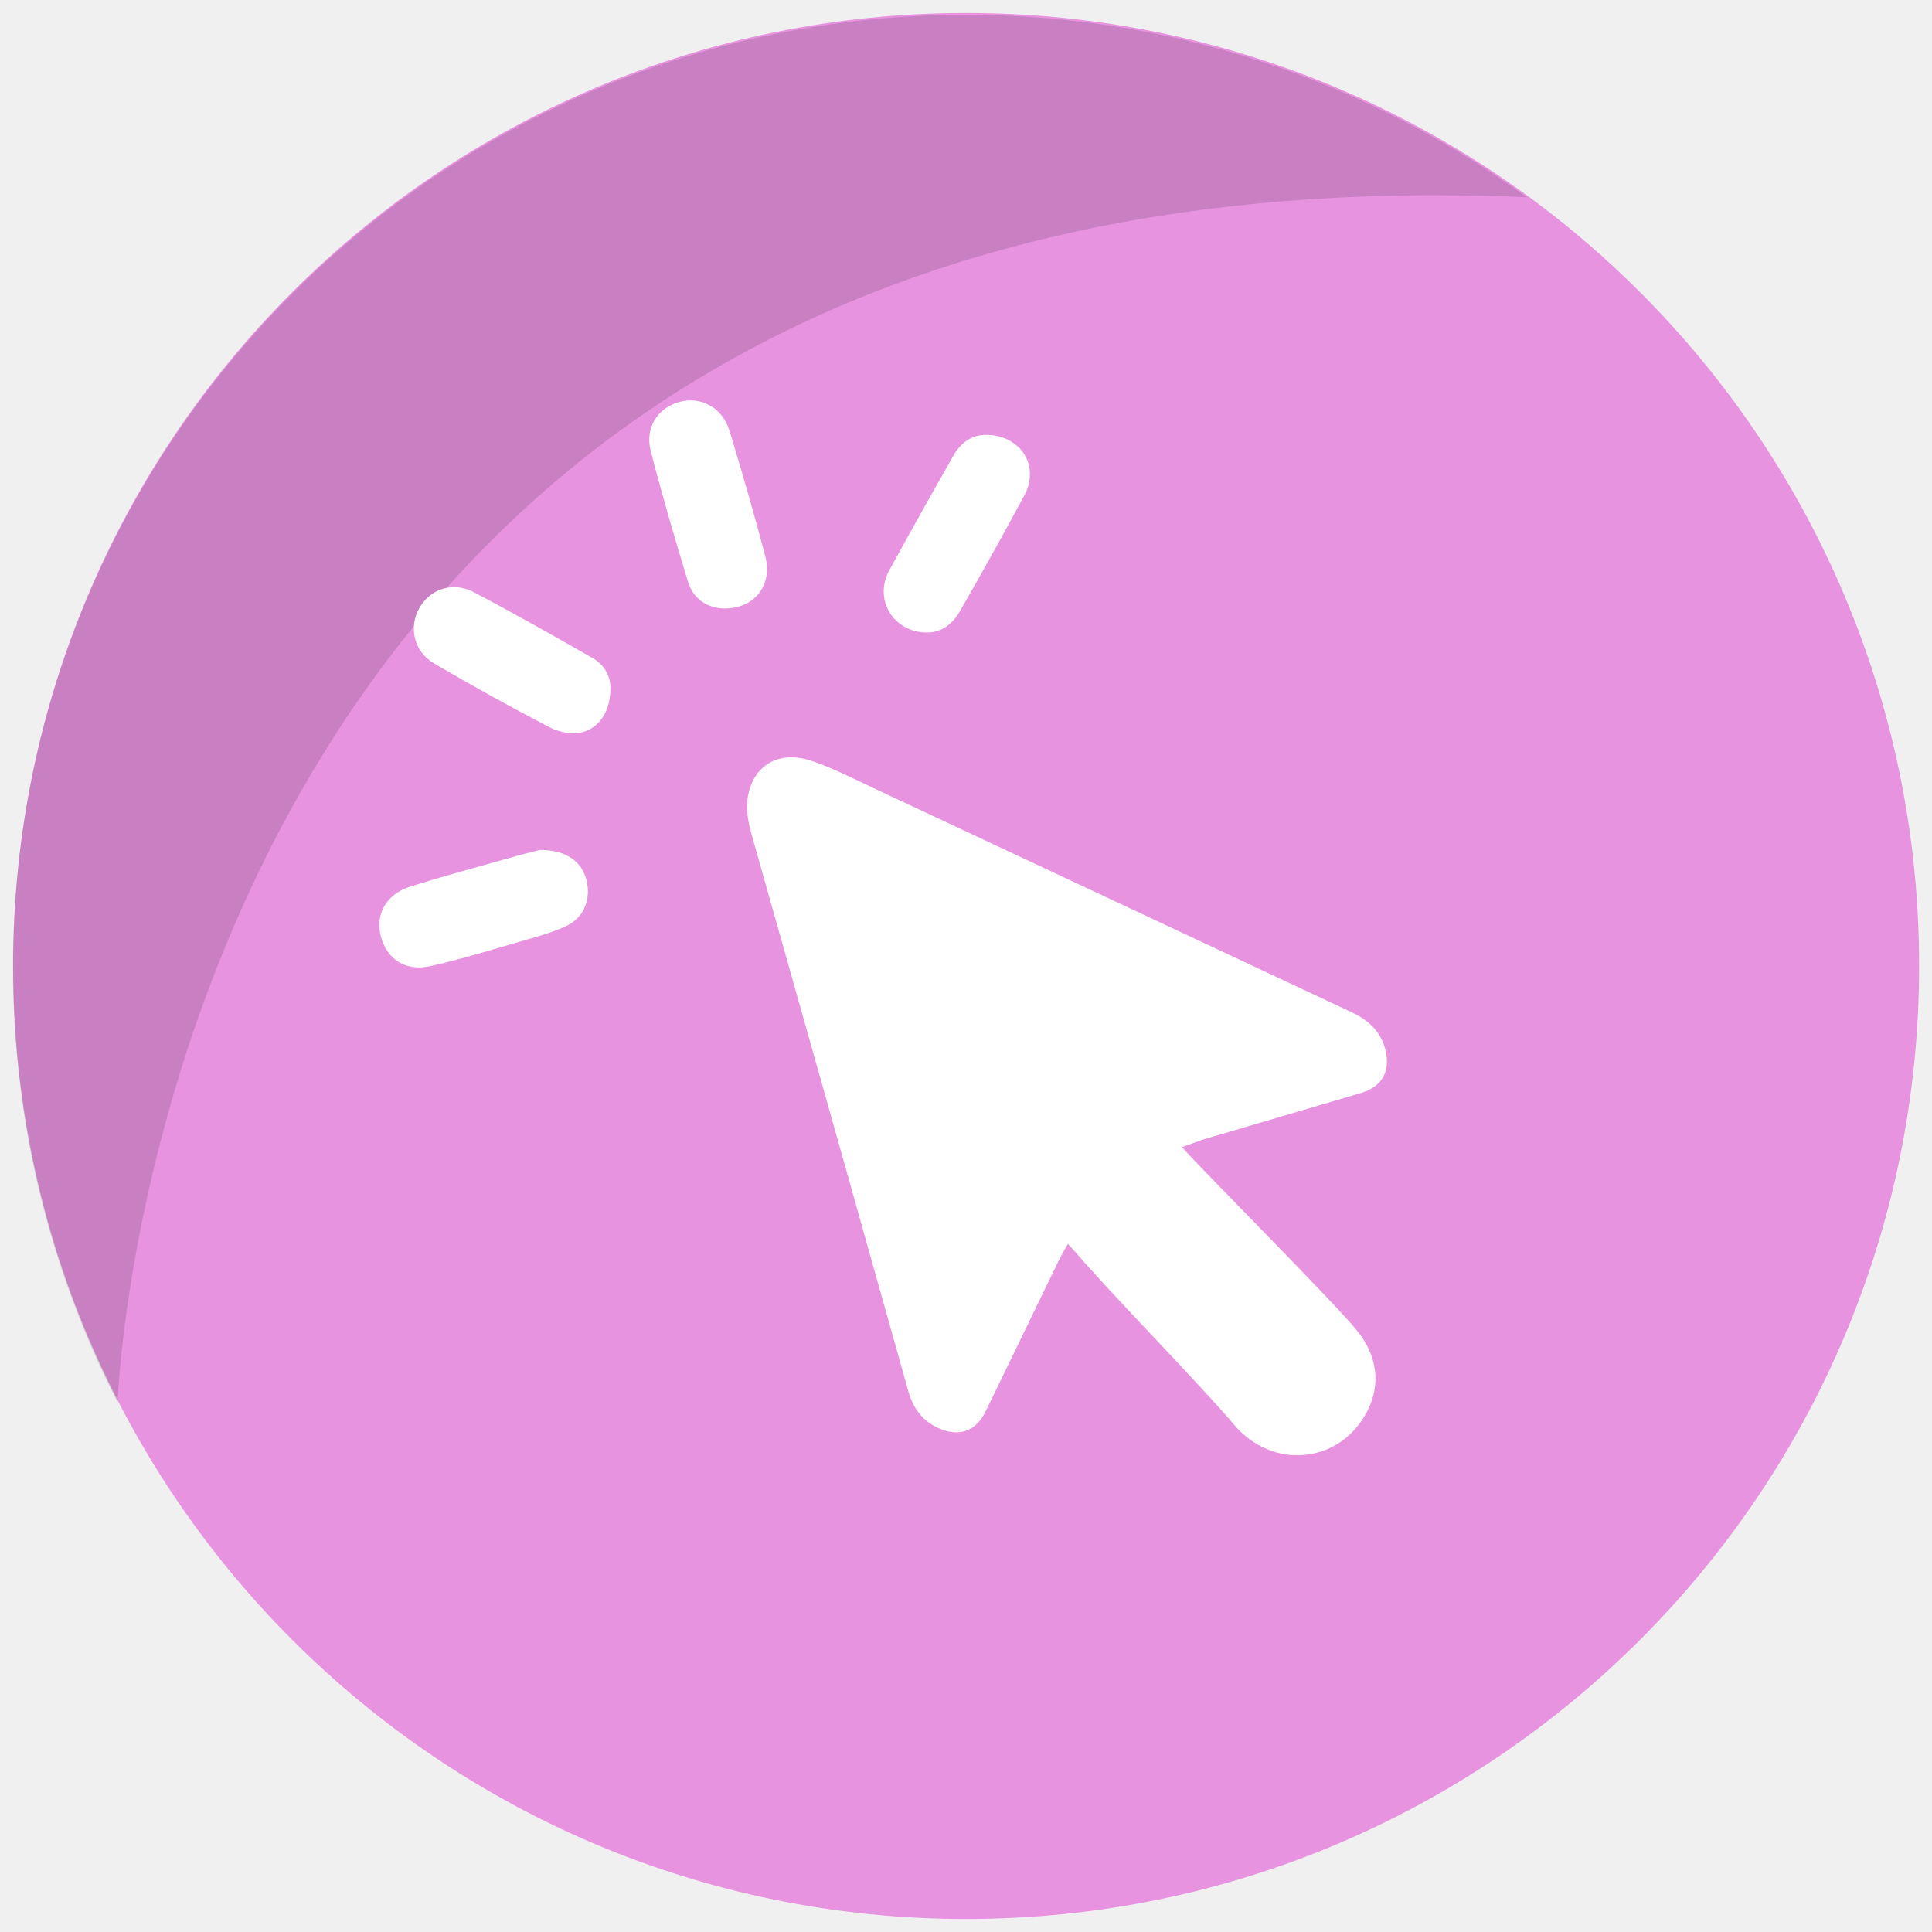
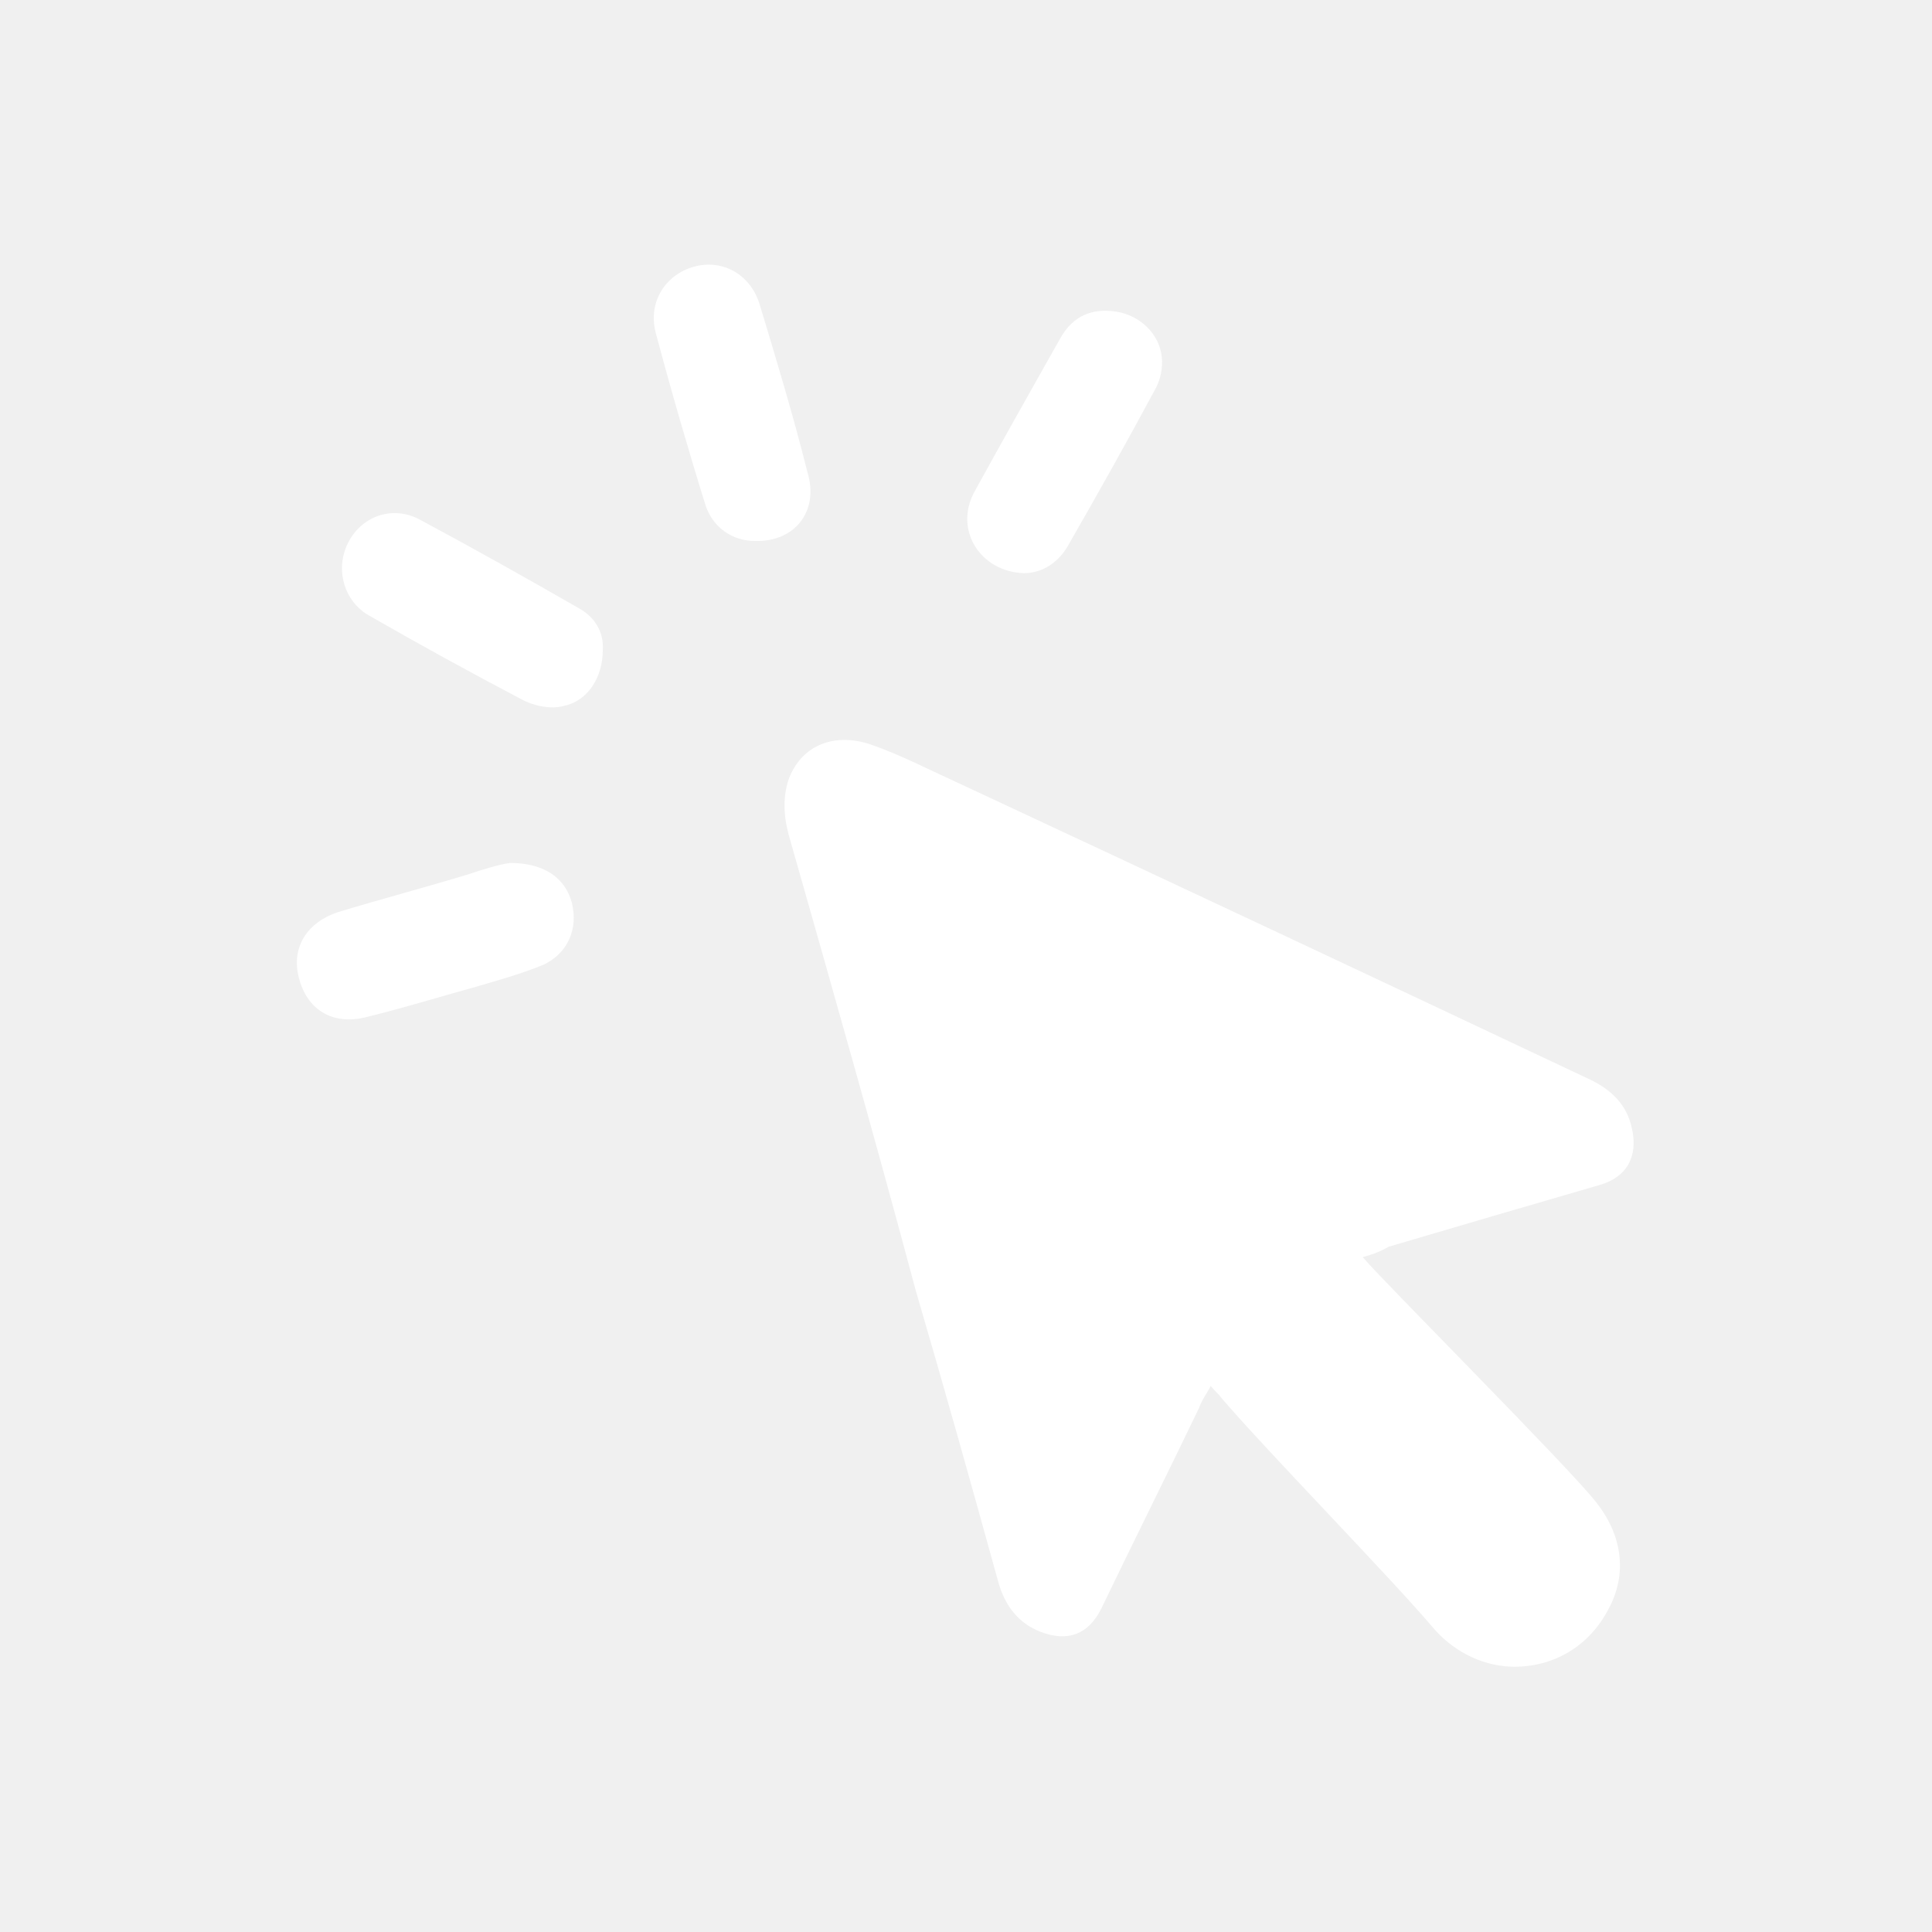
<svg xmlns="http://www.w3.org/2000/svg" version="1.1" id="Capa_1" x="0px" y="0px" viewBox="0 0 150 150" style="enable-background:new 0 0 150 150;" xml:space="preserve">
  <style type="text/css">
- 	.st0{fill:#E793E0;}
- 	.st1{opacity:0.13;fill:#020203;enable-background:new    ;}
- 	.st2{fill:#FFFFFF;}
+ 	.st0{fill:#FFFFFF;}
</style>
-   <circle class="st0" cx="75.01" cy="75" r="73.99" />
-   <path class="st1" d="M118.54,15.31C12.63,10.77,9.16,108.18,9.13,108.88C3.93,98.76,1,87.29,1,75.13C1,34.27,34.13,1.15,74.99,1.15  C91.27,1.15,106.32,6.4,118.54,15.31z" />
-   <path class="st2" d="M91.77,89.06c1.14,1.35,11.86,12.09,13.61,14.27c1.51,1.89,1.88,4.1,0.76,6.26c-1.12,2.17-3.23,3.49-5.7,3.39  c-1.79-0.07-3.48-1-4.62-2.36c-2.6-3.08-9.69-10.31-12.3-13.38c-0.17-0.2-0.36-0.39-0.61-0.66c-0.26,0.47-0.5,0.86-0.7,1.27  c-1.9,3.91-3.8,7.83-5.69,11.74c-0.73,1.49-1.98,1.98-3.51,1.35c-1.34-0.54-2.11-1.57-2.49-2.93c-1.59-5.68-3.18-11.35-4.78-17.03  c-2.46-8.73-4.92-17.47-7.39-26.2c-0.34-1.2-0.52-2.39-0.12-3.61c0.65-1.99,2.54-2.88,4.84-2.08c1.71,0.59,3.34,1.44,4.99,2.21  c12.28,5.75,24.56,11.52,36.84,17.27c1.33,0.62,2.32,1.5,2.67,2.97c0.4,1.65-0.28,2.84-1.9,3.32c-4.12,1.22-8.24,2.43-12.35,3.64  C92.84,88.67,92.36,88.86,91.77,89.06z" />
-   <path class="st2" d="M41.91,65.99c2.04-0.01,3.26,0.9,3.62,2.33c0.38,1.51-0.19,2.96-1.65,3.62c-1.25,0.56-2.61,0.9-3.94,1.29  c-2.17,0.63-4.33,1.29-6.52,1.78c-1.95,0.43-3.4-0.54-3.86-2.34c-0.43-1.71,0.43-3.25,2.3-3.84c2.49-0.78,5.01-1.46,7.52-2.17  C40.36,66.37,41.36,66.13,41.91,65.99z" />
-   <path class="st2" d="M71.92,49.11c-2.58-0.04-4.11-2.58-2.87-4.84c1.63-2.98,3.29-5.94,4.97-8.89c0.75-1.32,1.85-1.81,3.28-1.55  c1.37,0.24,2.5,1.27,2.64,2.63c0.07,0.61-0.05,1.33-0.34,1.87c-1.66,3.09-3.36,6.15-5.11,9.18C73.95,48.44,73.11,49.12,71.92,49.11z  " />
-   <path class="st2" d="M47.39,53.6c-0.02,1.54-0.82,2.92-2.22,3.26c-0.76,0.19-1.77-0.01-2.49-0.39c-3.04-1.58-6.04-3.24-8.99-4.97  c-1.56-0.91-1.97-2.81-1.14-4.28c0.84-1.5,2.61-2.1,4.24-1.24c3.1,1.63,6.16,3.36,9.2,5.1C46.94,51.62,47.45,52.52,47.39,53.6z" />
-   <path class="st2" d="M56.25,47.24c-1.3-0.01-2.42-0.72-2.83-2.06c-1.03-3.37-2.02-6.76-2.9-10.17c-0.47-1.83,0.57-3.38,2.29-3.82  c1.63-0.42,3.28,0.47,3.82,2.23c0.99,3.24,1.93,6.5,2.79,9.78C60.01,45.46,58.54,47.26,56.25,47.24z" />
+   <g>
+     <path class="st0" d="M105.8,97.6c1.5,1.8,15.8,16.1,18.1,19c2,2.5,2.5,5.5,1,8.3c-1.5,2.9-4.3,4.6-7.6,4.5   c-2.4-0.1-4.6-1.3-6.1-3.1c-3.5-4.1-12.9-13.7-16.4-17.8c-0.2-0.3-0.5-0.5-0.8-0.9c-0.3,0.6-0.7,1.1-0.9,1.7   c-2.5,5.2-5.1,10.4-7.6,15.6c-1,2-2.6,2.6-4.7,1.8c-1.8-0.7-2.8-2.1-3.3-3.9c-2.1-7.6-4.2-15.1-6.4-22.6C68,88.6,64.7,77,61.4,65.4   c-0.5-1.6-0.7-3.2-0.2-4.8c0.9-2.6,3.4-3.8,6.4-2.8c2.3,0.8,4.4,1.9,6.6,2.9c16.3,7.6,32.7,15.3,49,23c1.8,0.8,3.1,2,3.5,3.9   c0.5,2.2-0.4,3.8-2.5,4.4c-5.5,1.6-11,3.2-16.4,4.8C107.3,97.1,106.6,97.4,105.8,97.6z" />
+     <path class="st0" d="M39.6,67c2.7,0,4.3,1.2,4.8,3.1c0.5,2-0.3,3.9-2.2,4.8c-1.7,0.7-3.5,1.2-5.2,1.7c-2.9,0.8-5.8,1.7-8.7,2.4   c-2.6,0.6-4.5-0.7-5.1-3.1c-0.6-2.3,0.6-4.3,3.1-5.1c3.3-1,6.7-1.9,10-2.9C37.5,67.5,38.8,67.1,39.6,67z" />
+     <path class="st0" d="M79.5,44.5c-3.4-0.1-5.5-3.4-3.8-6.4c2.2-4,4.4-7.9,6.6-11.8c1-1.8,2.5-2.4,4.4-2.1c1.8,0.3,3.3,1.7,3.5,3.5   c0.1,0.8-0.1,1.8-0.5,2.5c-2.2,4.1-4.5,8.2-6.8,12.2C82.2,43.6,81,44.5,79.5,44.5z" />
+     <path class="st0" d="M46.8,50.5c0,2-1.1,3.9-3,4.3c-1,0.3-2.4,0-3.3-0.5c-4-2.1-8-4.3-12-6.6C26.6,46.5,26,44,27.1,42   c1.1-2,3.5-2.8,5.6-1.6c4.1,2.2,8.2,4.5,12.2,6.8C46.2,47.9,46.9,49.1,46.8,50.5z" />
+     <path class="st0" d="M58.6,42c-1.7,0-3.2-1-3.8-2.7c-1.4-4.5-2.7-9-3.9-13.5c-0.6-2.4,0.8-4.5,3-5.1c2.2-0.6,4.4,0.6,5.1,3   c1.3,4.3,2.6,8.6,3.7,13C63.6,39.7,61.7,42.1,58.6,42z" />
+   </g>
</svg>
